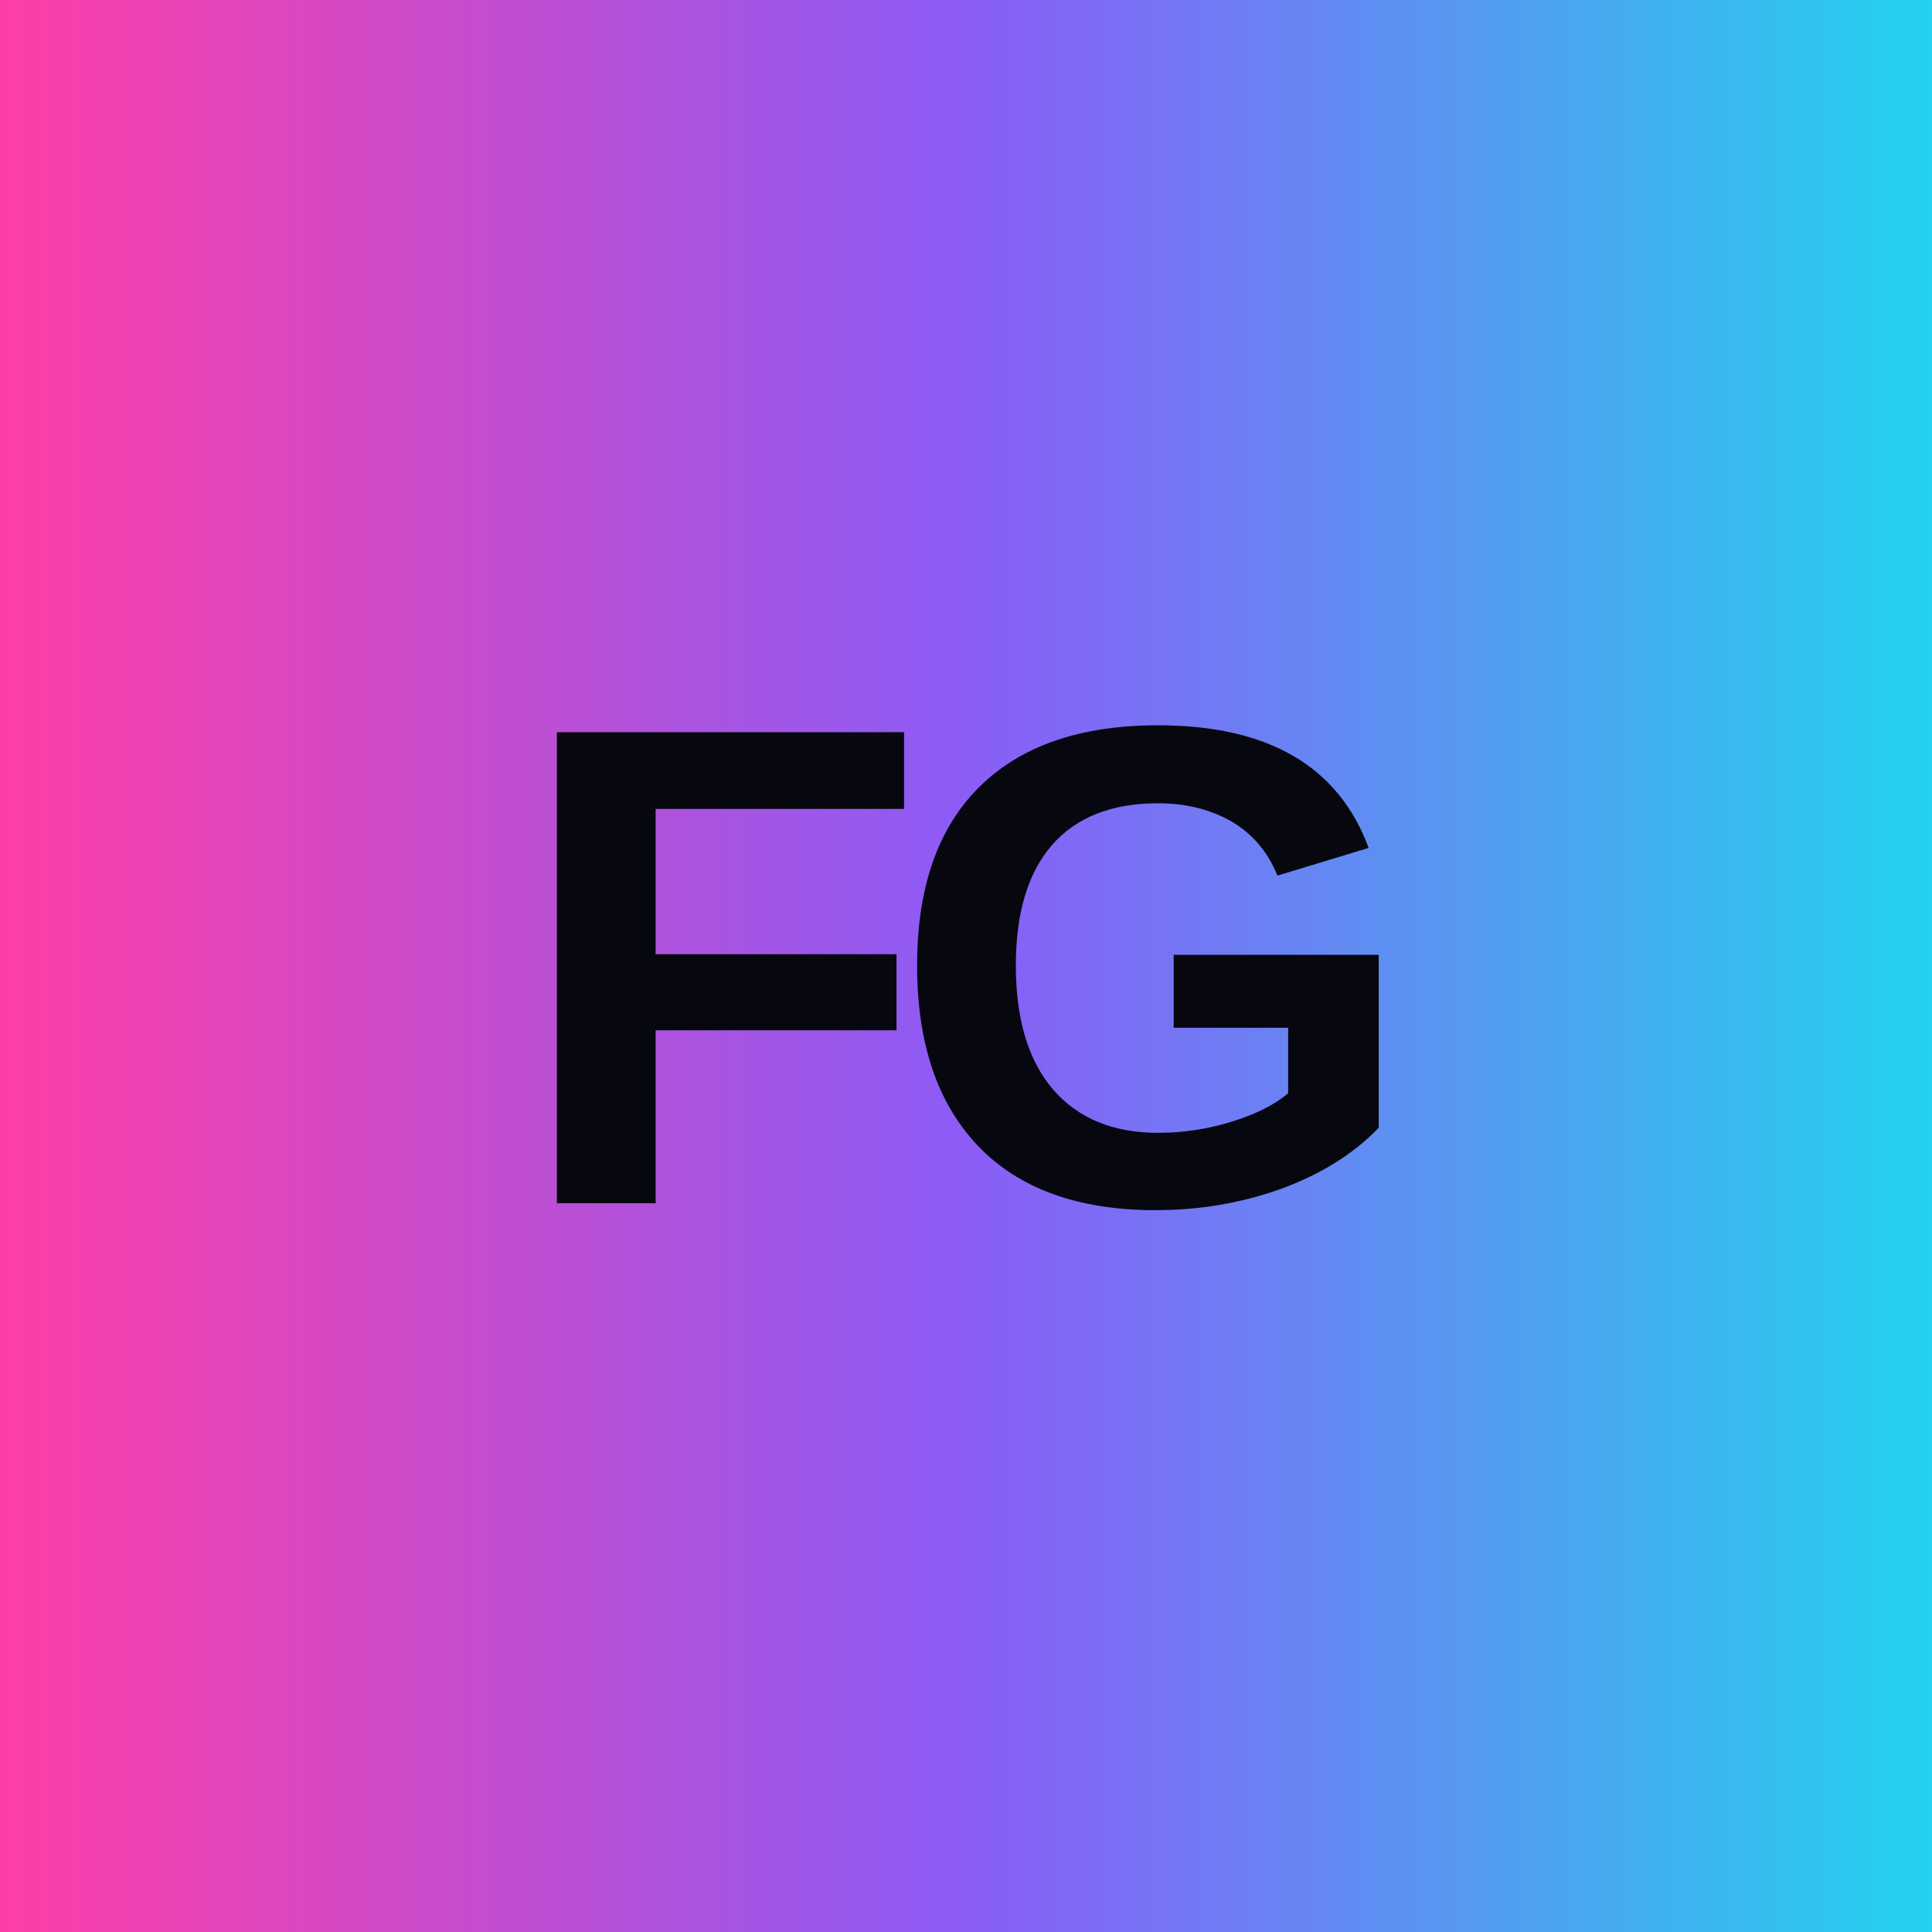
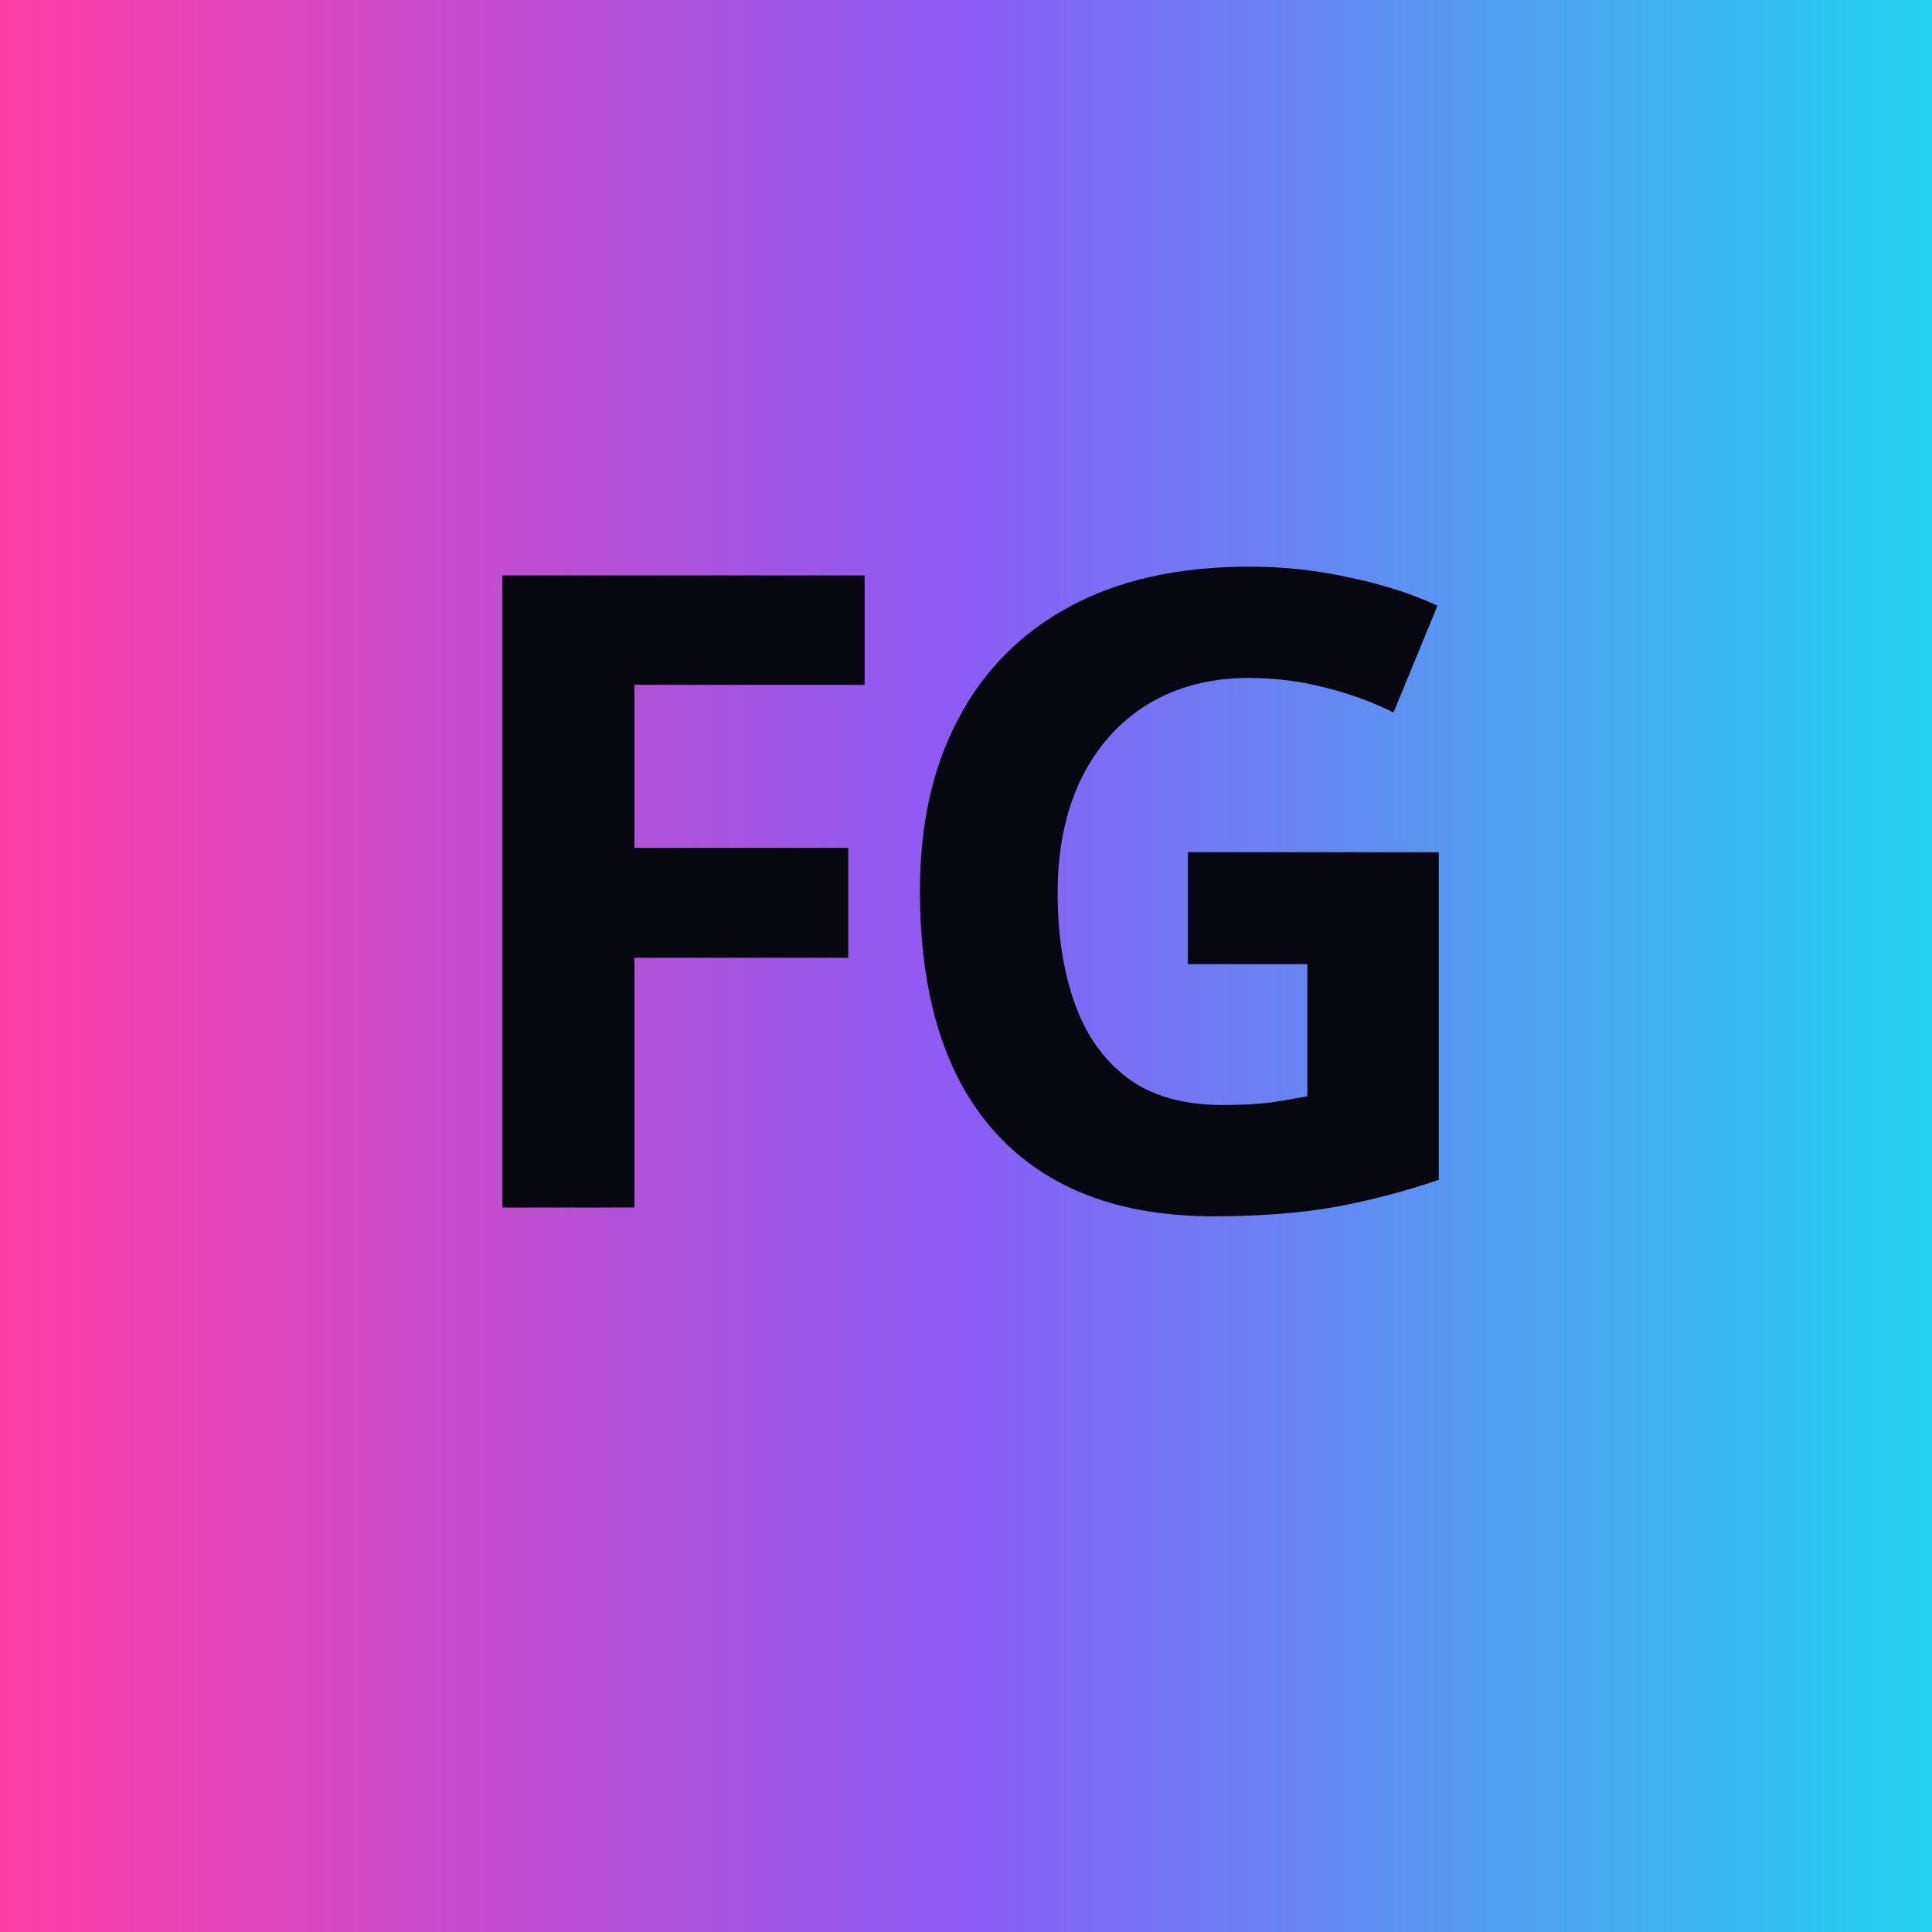
<svg xmlns="http://www.w3.org/2000/svg" viewBox="0 0 48 48">
  <defs>
-     <linearGradient id="aurora" x1="0%" y1="0%" x2="100%" y2="0%">
+     <linearGradient id="g" x1="0" y1="0" x2="1" y2="0">
      <stop offset="0%" stop-color="#ff3da6" />
      <stop offset="50%" stop-color="#8b5cf6" />
      <stop offset="100%" stop-color="#22d3ee" />
    </linearGradient>
  </defs>
-   <rect width="48" height="48" fill="url(#aurora)" />
-   <text x="24" y="24" dominant-baseline="central" text-anchor="middle" fill="#070710" font-family="Arial Black, Arial, sans-serif" font-size="17" font-weight="900" letter-spacing="-1">FG</text>
+   <rect width="48" height="48" fill="url(#g)" />
+   <text x="24" y="30" font-family="'Archivo Black','Arial Black',sans-serif" font-size="22" font-weight="900" fill="#070710" text-anchor="middle" letter-spacing="-1">FG</text>
</svg>
